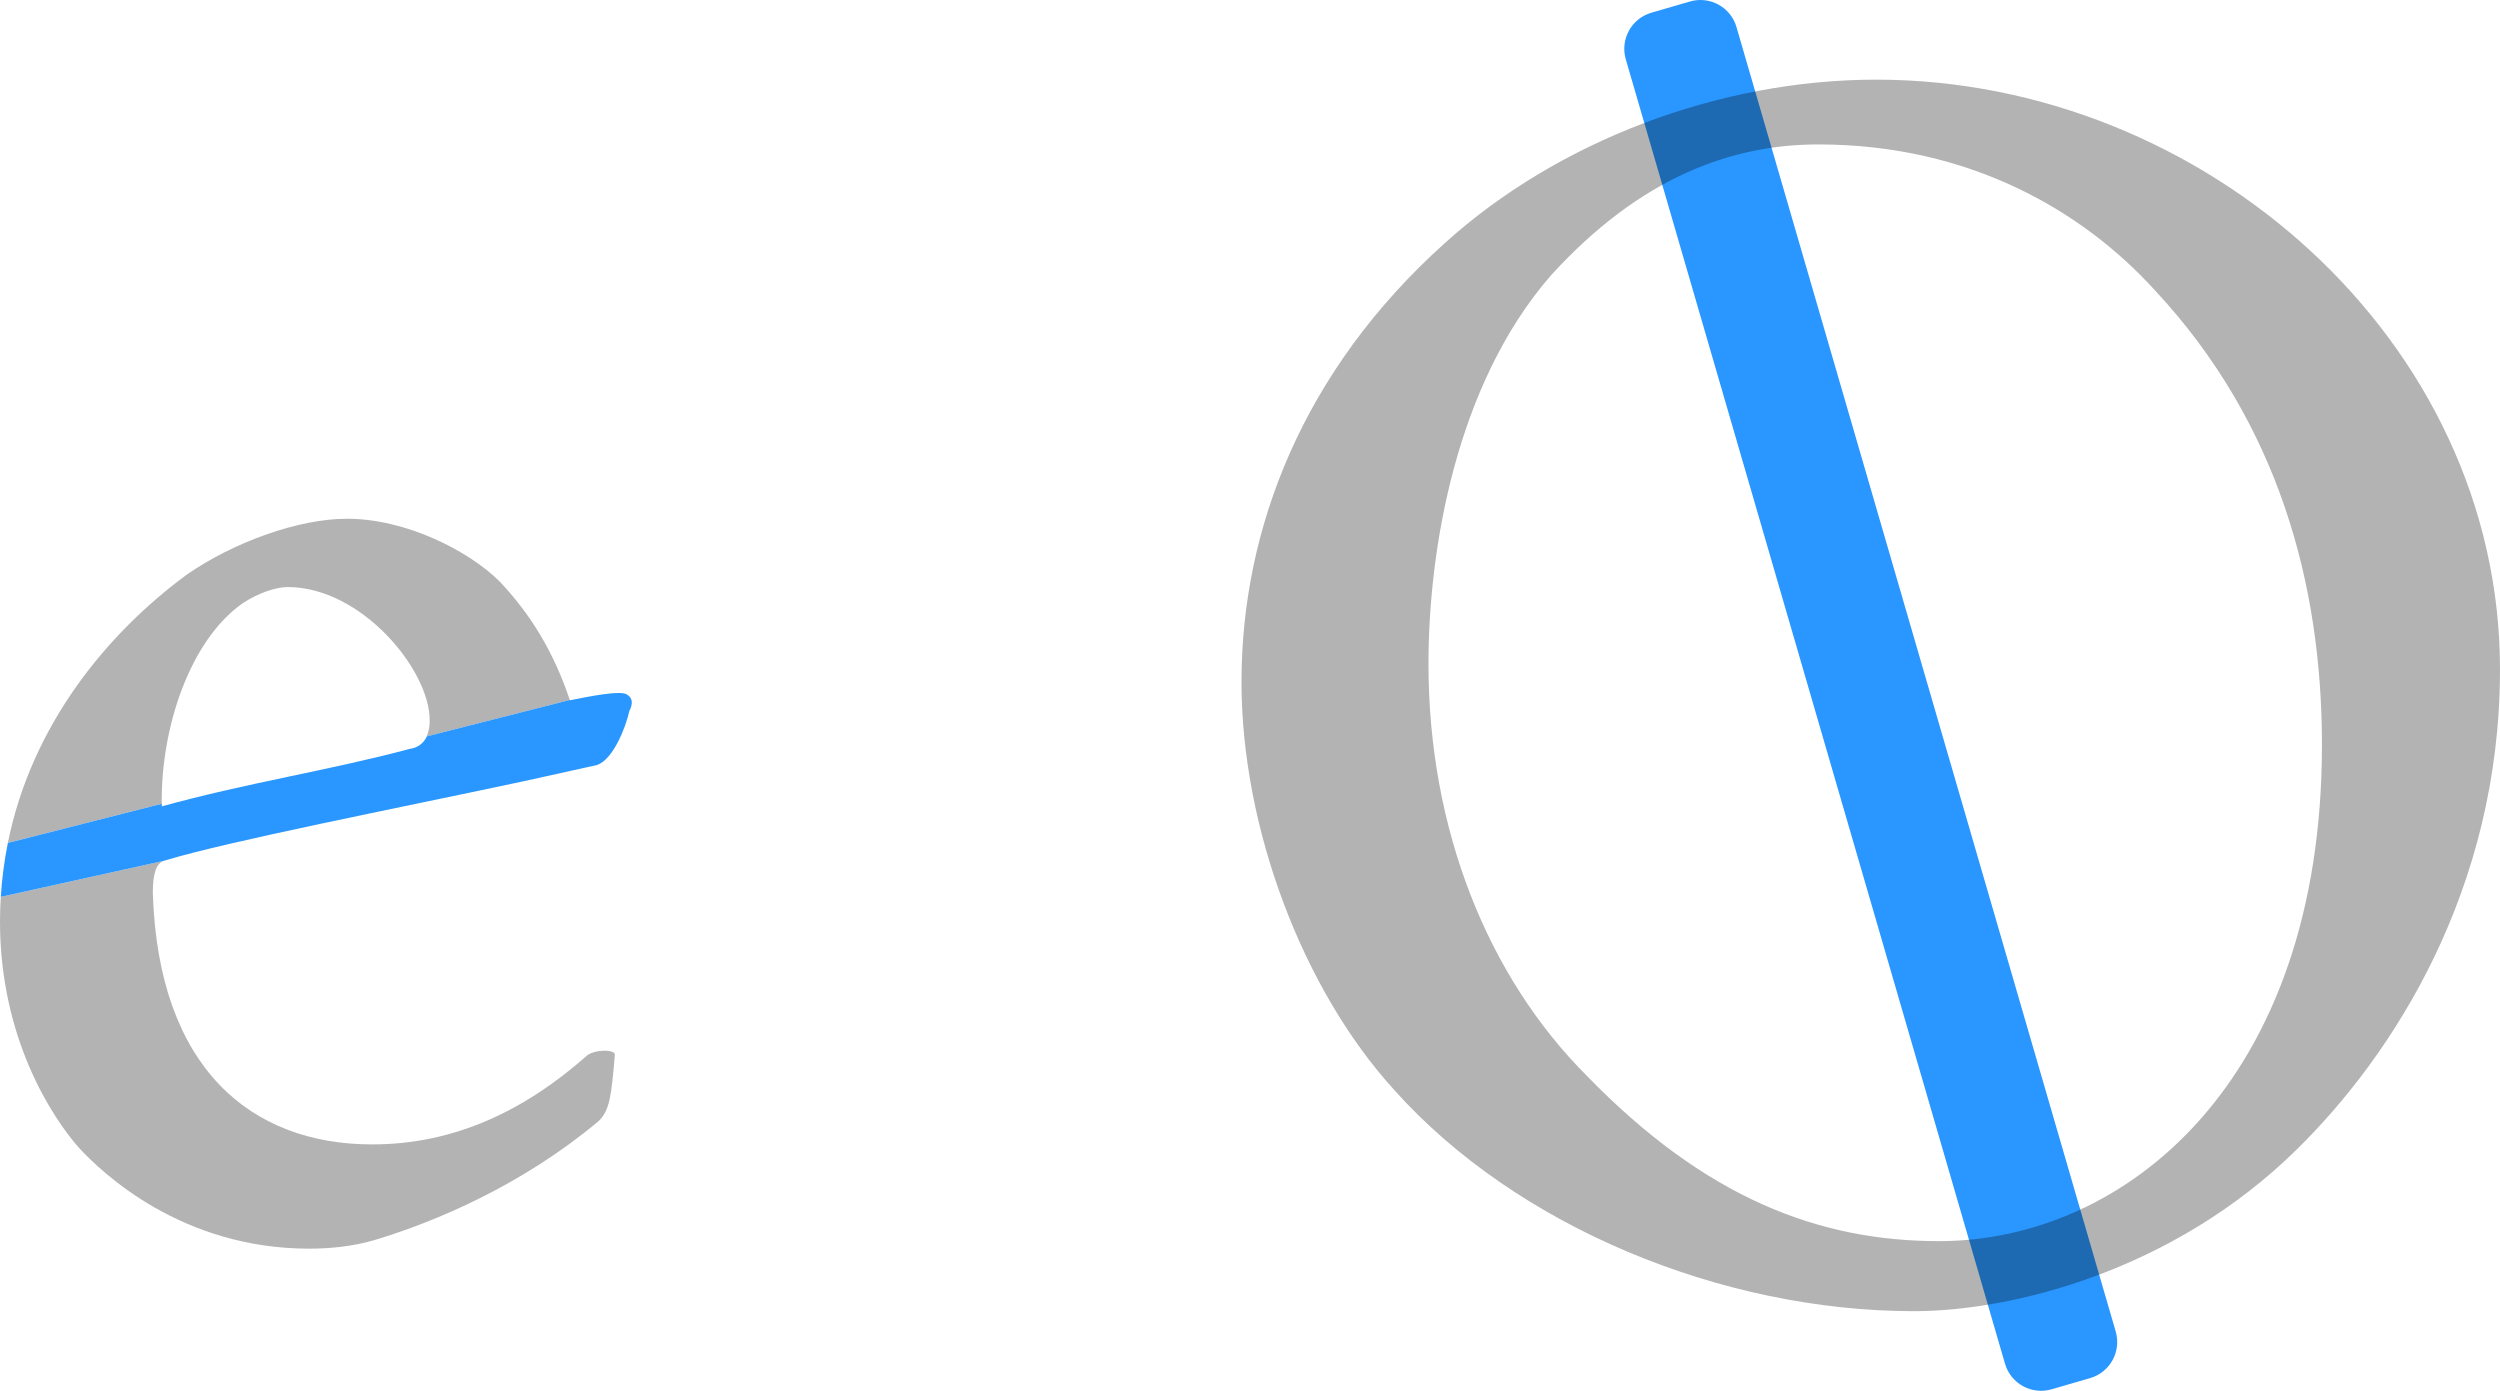
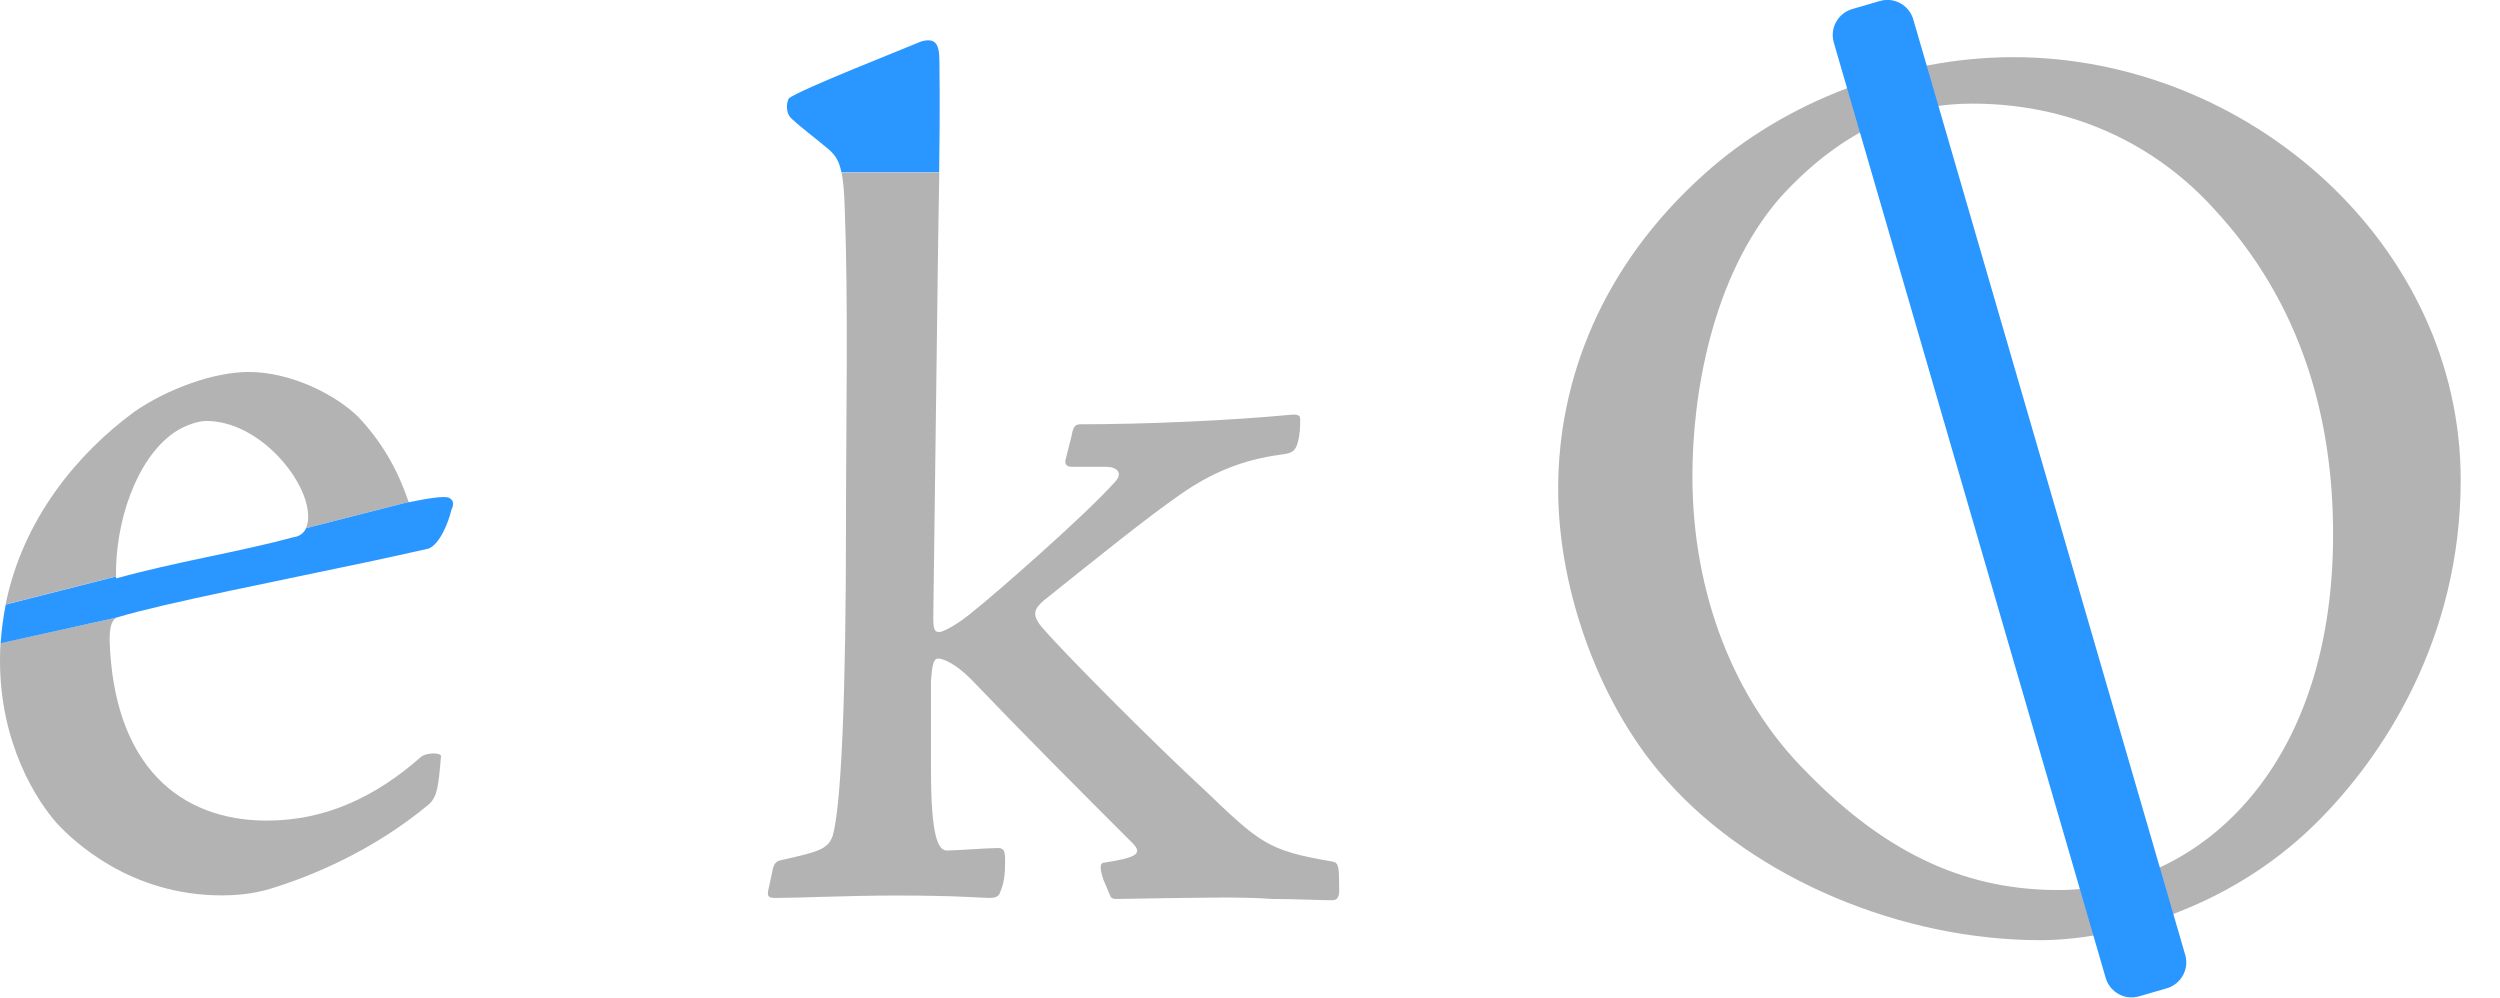
- <svg xmlns="http://www.w3.org/2000/svg" width="1404.94" height="781.61" viewBox="0 0 1404.94 781.61">
-   <defs>
-     <style>.cls-1{isolation:isolate}.cls-2{fill:#b3b3b3}.cls-3{fill:none}.cls-4,.cls-5{fill:#2997ff}.cls-5{mix-blend-mode:multiply}</style>
-   </defs>
-   <g class="cls-1">
-     <g id="Layer_2">
-       <g id="Layer_1-2">
-         <path d="M1404.94 376.15c0 124.28-60.62 217.23-114.17 269.77-69.72 68.7-160.65 90.93-215.21 90.93-108.1 0-223.29-47.49-292-124.27C732 556 697.69 465.07 697.69 383.23c0-85.88 34.35-174.8 114.17-246.53 63.65-57.59 154.58-91.94 242.49-91.94 183.88 0 350.59 146.5 350.59 331.39zM871.47 154.89c-53.55 61.63-68.7 154.58-68.7 218.23 0 93 33.34 175.81 88.91 231.37 66.68 68.71 130.33 93 198 93 104.06 0 215.2-88.91 215.2-278.86 0-89.92-24.25-180.85-94-255.62-40.41-44.46-104.07-81.84-188.94-81.84-48.42-.04-99.94 18.15-150.47 73.72z" class="cls-2" />
-         <path d="M161.66 329.91c-6.06 0-16.17 3-25.26 9.09-30 21-46.09 70.57-45.48 112.7l148.89-37.86a22.15 22.15 0 0 0 1.66-9.16c0-28.29-38.39-74.77-79.81-74.77z" class="cls-3" />
-         <path d="M335.44 429.93h.08l-42.7 9.44c15.57-3.37 30.06-6.52 42.62-9.44zM136.4 339c9.09-6.06 19.2-9.09 25.26-9.09 41.42 0 79.81 46.48 79.81 74.77a22.15 22.15 0 0 1-1.66 9.16l80.41-20.45c-9.09-27.2-22.2-48.36-39.34-66.51-17.18-17.18-52.54-35.36-85.88-35.36-27.28 0-63.65 13.13-89.92 31.32C60.8 355.42 17.93 406.67 4.41 473.7l86.51-22c-.61-42.13 15.52-91.7 45.48-112.7zM92 483.77L.45 504c-.28 4.56-.45 9.16-.45 13.84C0 583.51 29.3 628 44.46 645.14c13.13 14.15 57.59 56.58 129.32 56.58 10.1 0 24.25-1 37.38-5.05 33.35-10.1 81.84-30.31 125.29-66.67 6.06-6.06 7.07-13.13 9.09-37.38 0-3-12.12-3-16.16 1-34.36 30.31-73.76 49.51-120.24 49.51-67.69 0-120.23-42.44-123.26-141.45 0-10.36 1.76-16.33 6.12-17.91z" class="cls-2" />
-         <path d="M93 483.48c35.62-10.77 129-29 199.87-44.14l42.7-9.44c9.05-3.11 16.09-21.21 18.1-30.28 2-4 2-7.07-1-9.09-3-3-22.22 1-32.33 3l-.06-.17-80.41 20.45a11.83 11.83 0 0 1-9.45 7C184.9 433 138.42 440 90.93 453.17v-1.47l-86.51 22A221.82 221.82 0 0 0 .45 504L92 483.77a6.63 6.63 0 0 1 1-.29z" class="cls-4" />
-         <rect width="64.79" height="805.64" x="1018.92" y="-12.02" class="cls-5" rx="21.1" transform="rotate(-16.21 1051.315 390.8)" />
-       </g>
+ <svg xmlns="http://www.w3.org/2000/svg" id="Layer_1" width="1959.2" height="781.6" viewBox="0 0 1959.2 781.6">
+   <style>.st0{fill:#b3b3b3}.st1{fill:none}.st2{fill:#2997ff}</style>
+   <g id="Layer_2_00000183212487048586890800000013042233992550751382_">
+     <g id="Layer_1-2">
+       <path d="M1928.4 376.1c0 124.3-60.6 217.2-114.2 269.8-69.7 68.7-160.7 90.9-215.2 90.9-108.1 0-223.3-47.5-292-124.3-51.6-56.6-85.9-147.5-85.9-229.3 0-85.9 34.3-174.8 114.2-246.5 63.7-57.6 154.6-91.9 242.5-91.9 183.9 0 350.6 146.5 350.6 331.3zM1395 154.9c-53.5 61.6-68.7 154.6-68.7 218.2 0 93 33.3 175.8 88.9 231.4 66.7 68.7 130.3 93 198 93 104.1 0 215.2-88.9 215.2-278.9 0-89.9-24.2-180.9-94-255.6-40.4-44.5-104.1-81.8-188.9-81.8-48.5-.1-100 18.1-150.5 73.7z" class="st0" />
+       <path d="M161.7 329.9c-6.1 0-16.2 3-25.3 9.1-30 21-46.1 70.6-45.5 112.7l148.9-37.9c1.2-2.9 1.8-6 1.7-9.2 0-28.2-38.4-74.7-79.8-74.7z" class="st1" />
+       <path d="M335.4 429.9l-42.6 9.4c15.6-3.3 30.1-6.4 42.6-9.4zm-199-90.9c9.1-6.1 19.2-9.1 25.3-9.1 41.4 0 79.8 46.5 79.8 74.8.1 3.1-.5 6.3-1.7 9.2l80.4-20.5c-9.1-27.2-22.2-48.4-39.3-66.5-17.2-17.2-52.5-35.4-85.9-35.4-27.3 0-63.6 13.1-89.9 31.3-44.3 32.6-87.2 83.9-100.7 150.9l86.5-22c-.6-42.1 15.5-91.7 45.5-112.7zM92 483.8L.4 504c-.3 4.6-.4 9.2-.4 13.8C0 583.5 29.3 628 44.5 645.1c13.1 14.2 57.6 56.6 129.3 56.6 10.1 0 24.2-1 37.4-5 33.4-10.1 81.8-30.3 125.3-66.7 6.1-6.1 7.1-13.1 9.1-37.4 0-3-12.1-3-16.2 1-34.4 30.3-73.8 49.5-120.2 49.5-67.7 0-120.2-42.4-123.3-141.5 0-10.3 1.7-16.2 6.1-17.8z" class="st0" />
+       <path d="M93 483.5c35.6-10.8 129-29 199.9-44.1l42.7-9.4c9-3.1 16.1-21.2 18.1-30.3 2-4 2-7.1-1-9.1-3-3-22.2 1-32.3 3l-.1-.2-80.4 20.5c-1.7 3.8-5.3 6.5-9.4 7-45.5 12.2-92 19.2-139.5 32.4v-1.5l-86.5 22c-2 10-3.3 20.1-4 30.3L92 483.8c.3-.2.7-.2 1-.3zM1451.5 7.1l21.7-6.3c11.2-3.3 22.9 3.2 26.2 14.4l213.1 733.1c3.3 11.2-3.2 22.9-14.4 26.2l-21.7 6.3c-11.2 3.3-22.9-3.2-26.2-14.4L1437.1 33.3c-3.2-11.2 3.2-22.9 14.4-26.2z" class="st2" />
    </g>
  </g>
+   <path d="M1043.7 675.1c-50.5-8.6-56.2-14.3-100.9-57.1-34.3-31.4-106.6-103.8-124.7-124.7-10.5-11.4-7.6-16.2 0-22.8 42.8-34.3 81.9-65.7 106.6-82.8 25.7-18.1 50.5-27.6 79-31.4 7.6-1 11.4-1.9 13.3-9.5 1.9-6.7 1.9-12.4 1.9-18.1 0-2.9-1-3.8-5.7-3.8-50.5 4.8-116.2 7.6-166.6 7.6-3.8 0-5.7 1.9-6.7 8.6l-4.8 19c-1 3.8 1 5.7 4.8 5.7h26.7c8.6 0 14.3 4.8 6.7 12.4-24.8 27.6-97.1 90.4-109.5 100-13.3 11.4-24.8 17.1-27.6 17.1-3.8 0-4.8-1.9-4.8-11.4l3.8-294.2c.4-21 .7-39 .9-54.5h-76.6c1.3 6.4 2.1 15.1 2.5 27.8 2.9 77.1 1 163.8 1 243.7 0 140.9-3.8 225.6-10.5 248.5-3.8 10.5-11.4 12.4-40.9 19-4.8 1-5.7 4.8-6.7 10.5L602 698c-1 4.8 1 5.7 5.7 5.7 17.1 0 59-1.9 94.3-1.9 48.6 0 67.6 1.9 73.3 1.9 4.8 0 7.6-1 8.6-4.8 2.9-6.7 3.8-13.3 3.8-23.8 0-8.6-1-10.5-5.7-10.5-9.5 0-31.4 1.9-40 1.9-6.7 0-12.4-10.5-12.4-62.8v-70.5c1-12.4 1.9-17.1 5.7-17.1 3.8 0 13.3 3.8 25.7 16.2 42.8 44.7 84.7 86.6 126.6 128.5 8.6 8.6 1.9 11.4-21.9 15.2-2.9 0-4.8 1.9-1 13.3l4.8 11.4c1 2.9 1.9 3.8 5.7 3.8 63.8-1 97.1-1.9 121.9 0 18.1 0 36.2 1 46.7 1 3.8 0 5.7-1.9 5.7-7.6-.1-19-.1-21.9-5.8-22.8z" class="st0" />
+   <path d="M736.2 47.7c0-14.3-3.8-18.1-14.3-15.2-8.6 3.8-96.2 38.1-103.8 44.7-1.9 3.8-2.9 12.4 3.8 17.1 4.8 4.8 15.2 12.4 27.6 22.8 5 4.4 8.1 8.9 9.9 17.9H736c.8-56.5.2-78.4.2-87.3z" class="st2" />
</svg>
